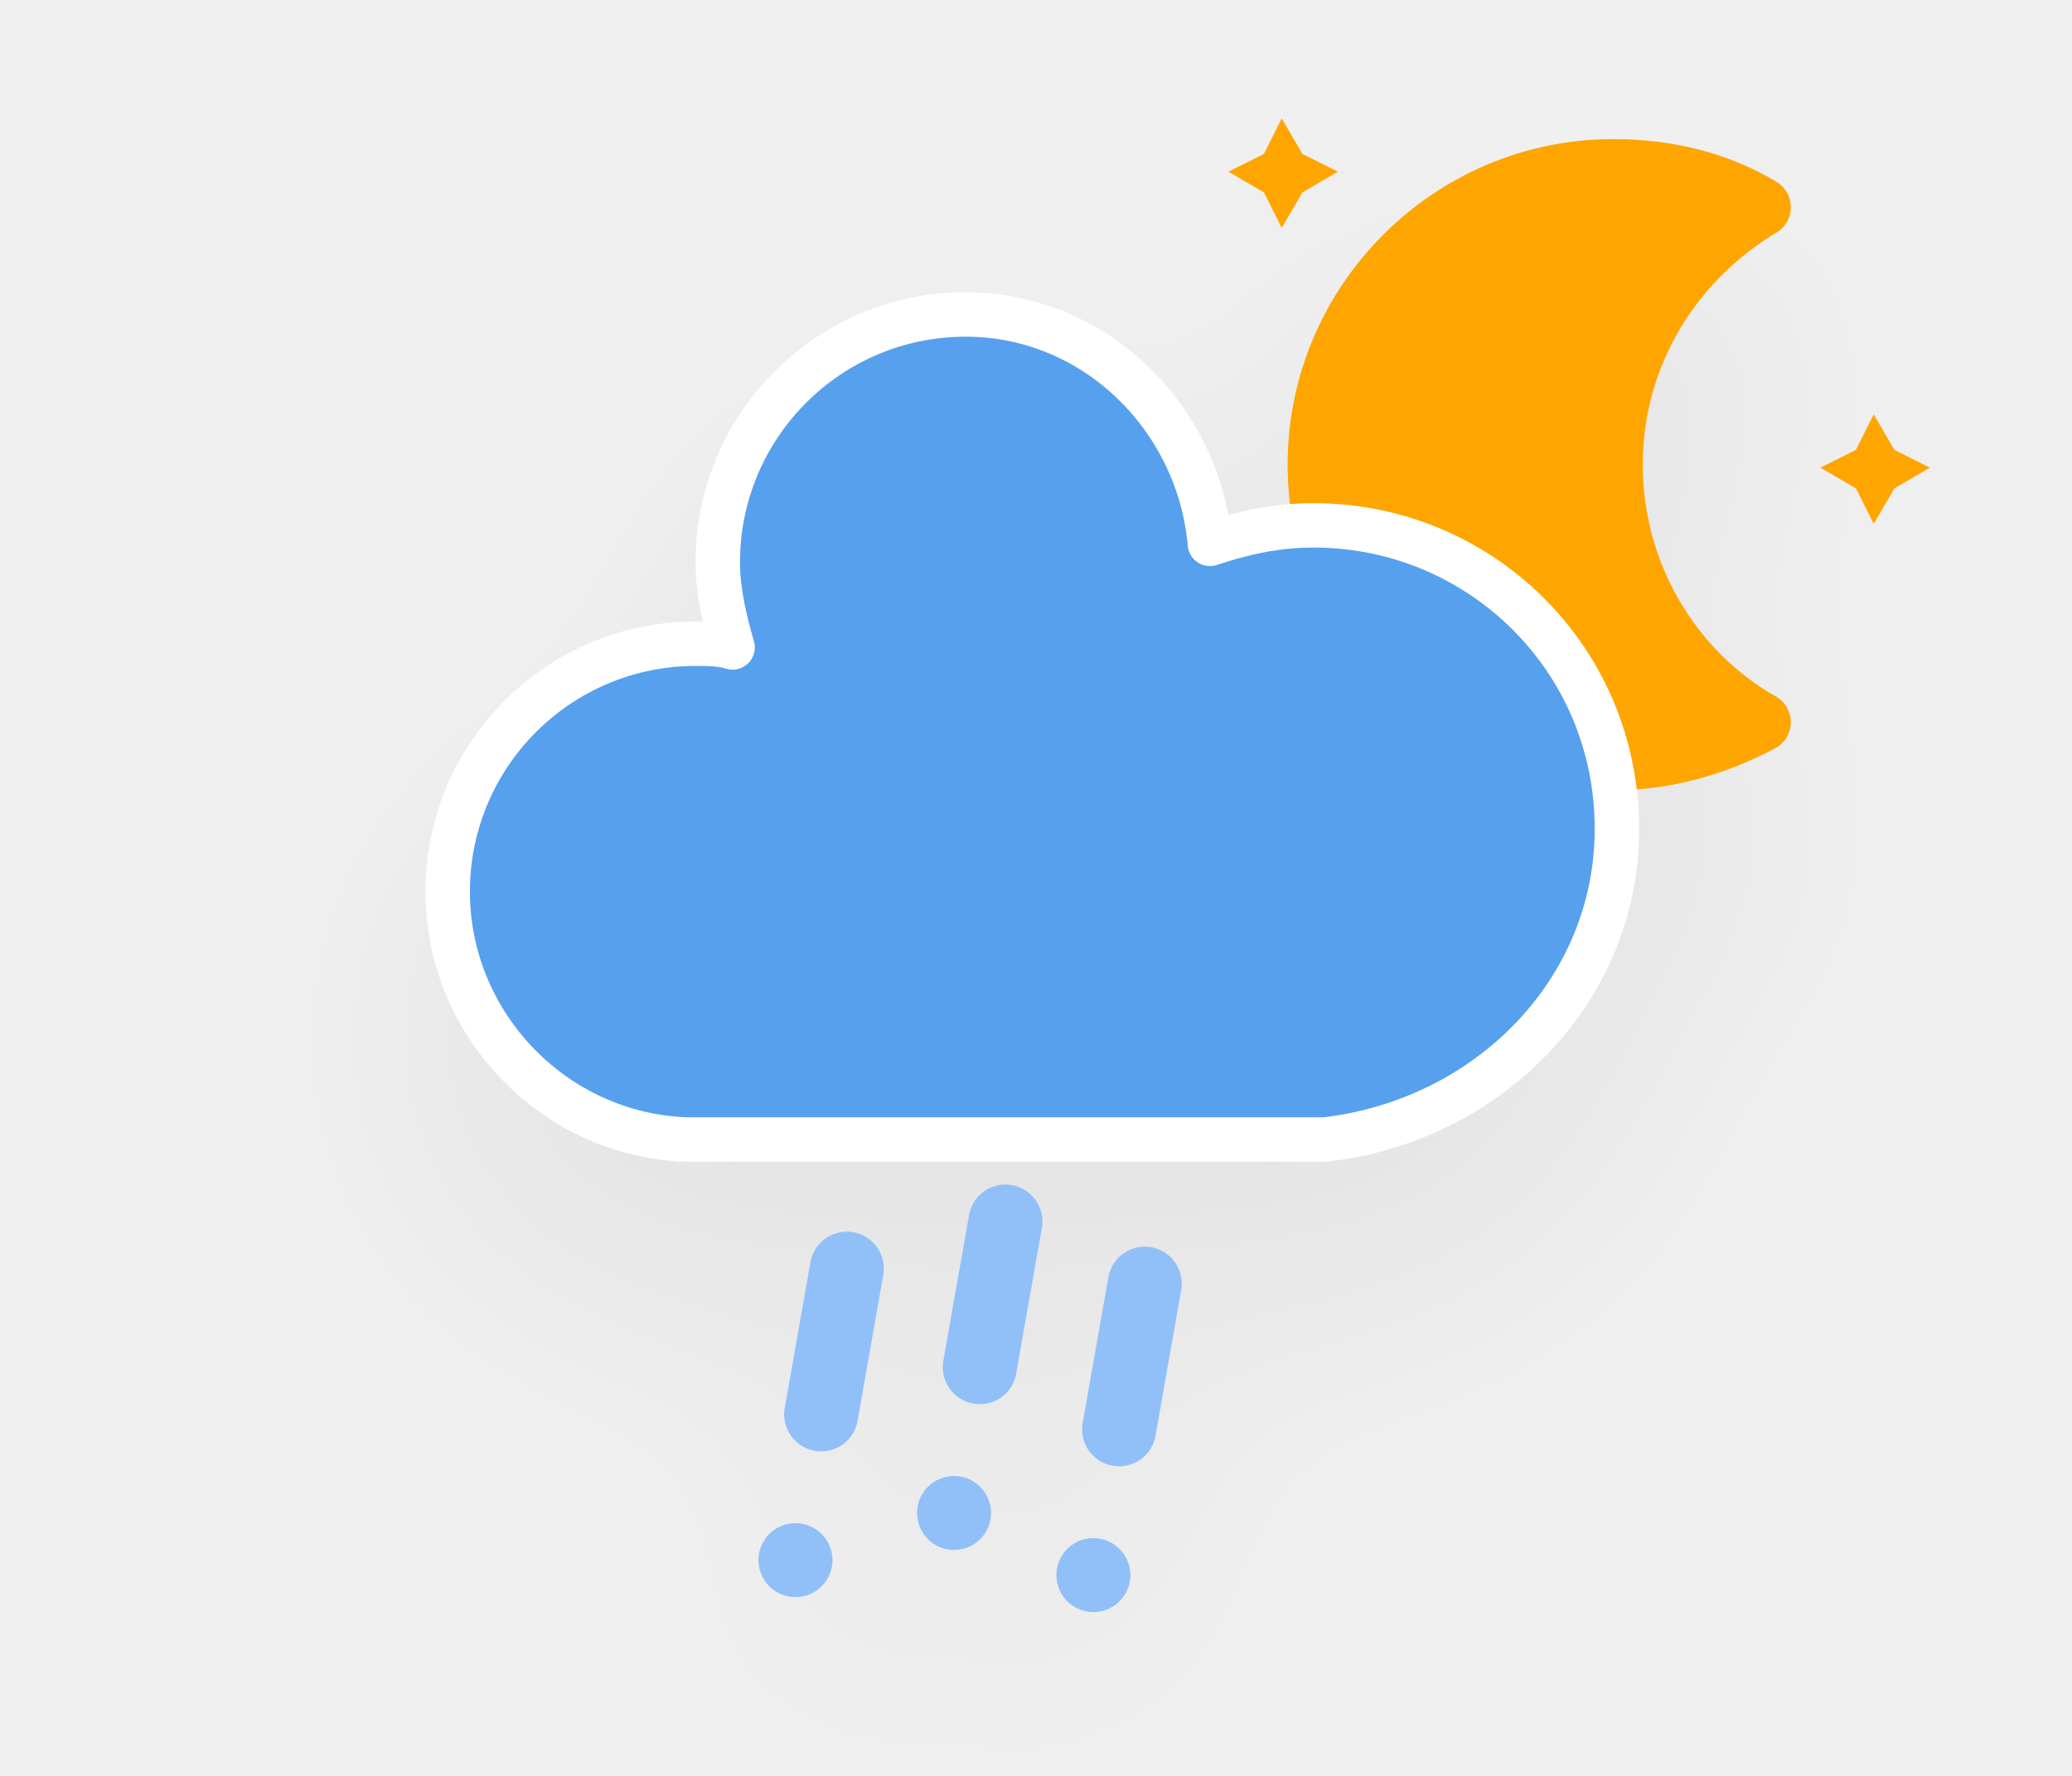
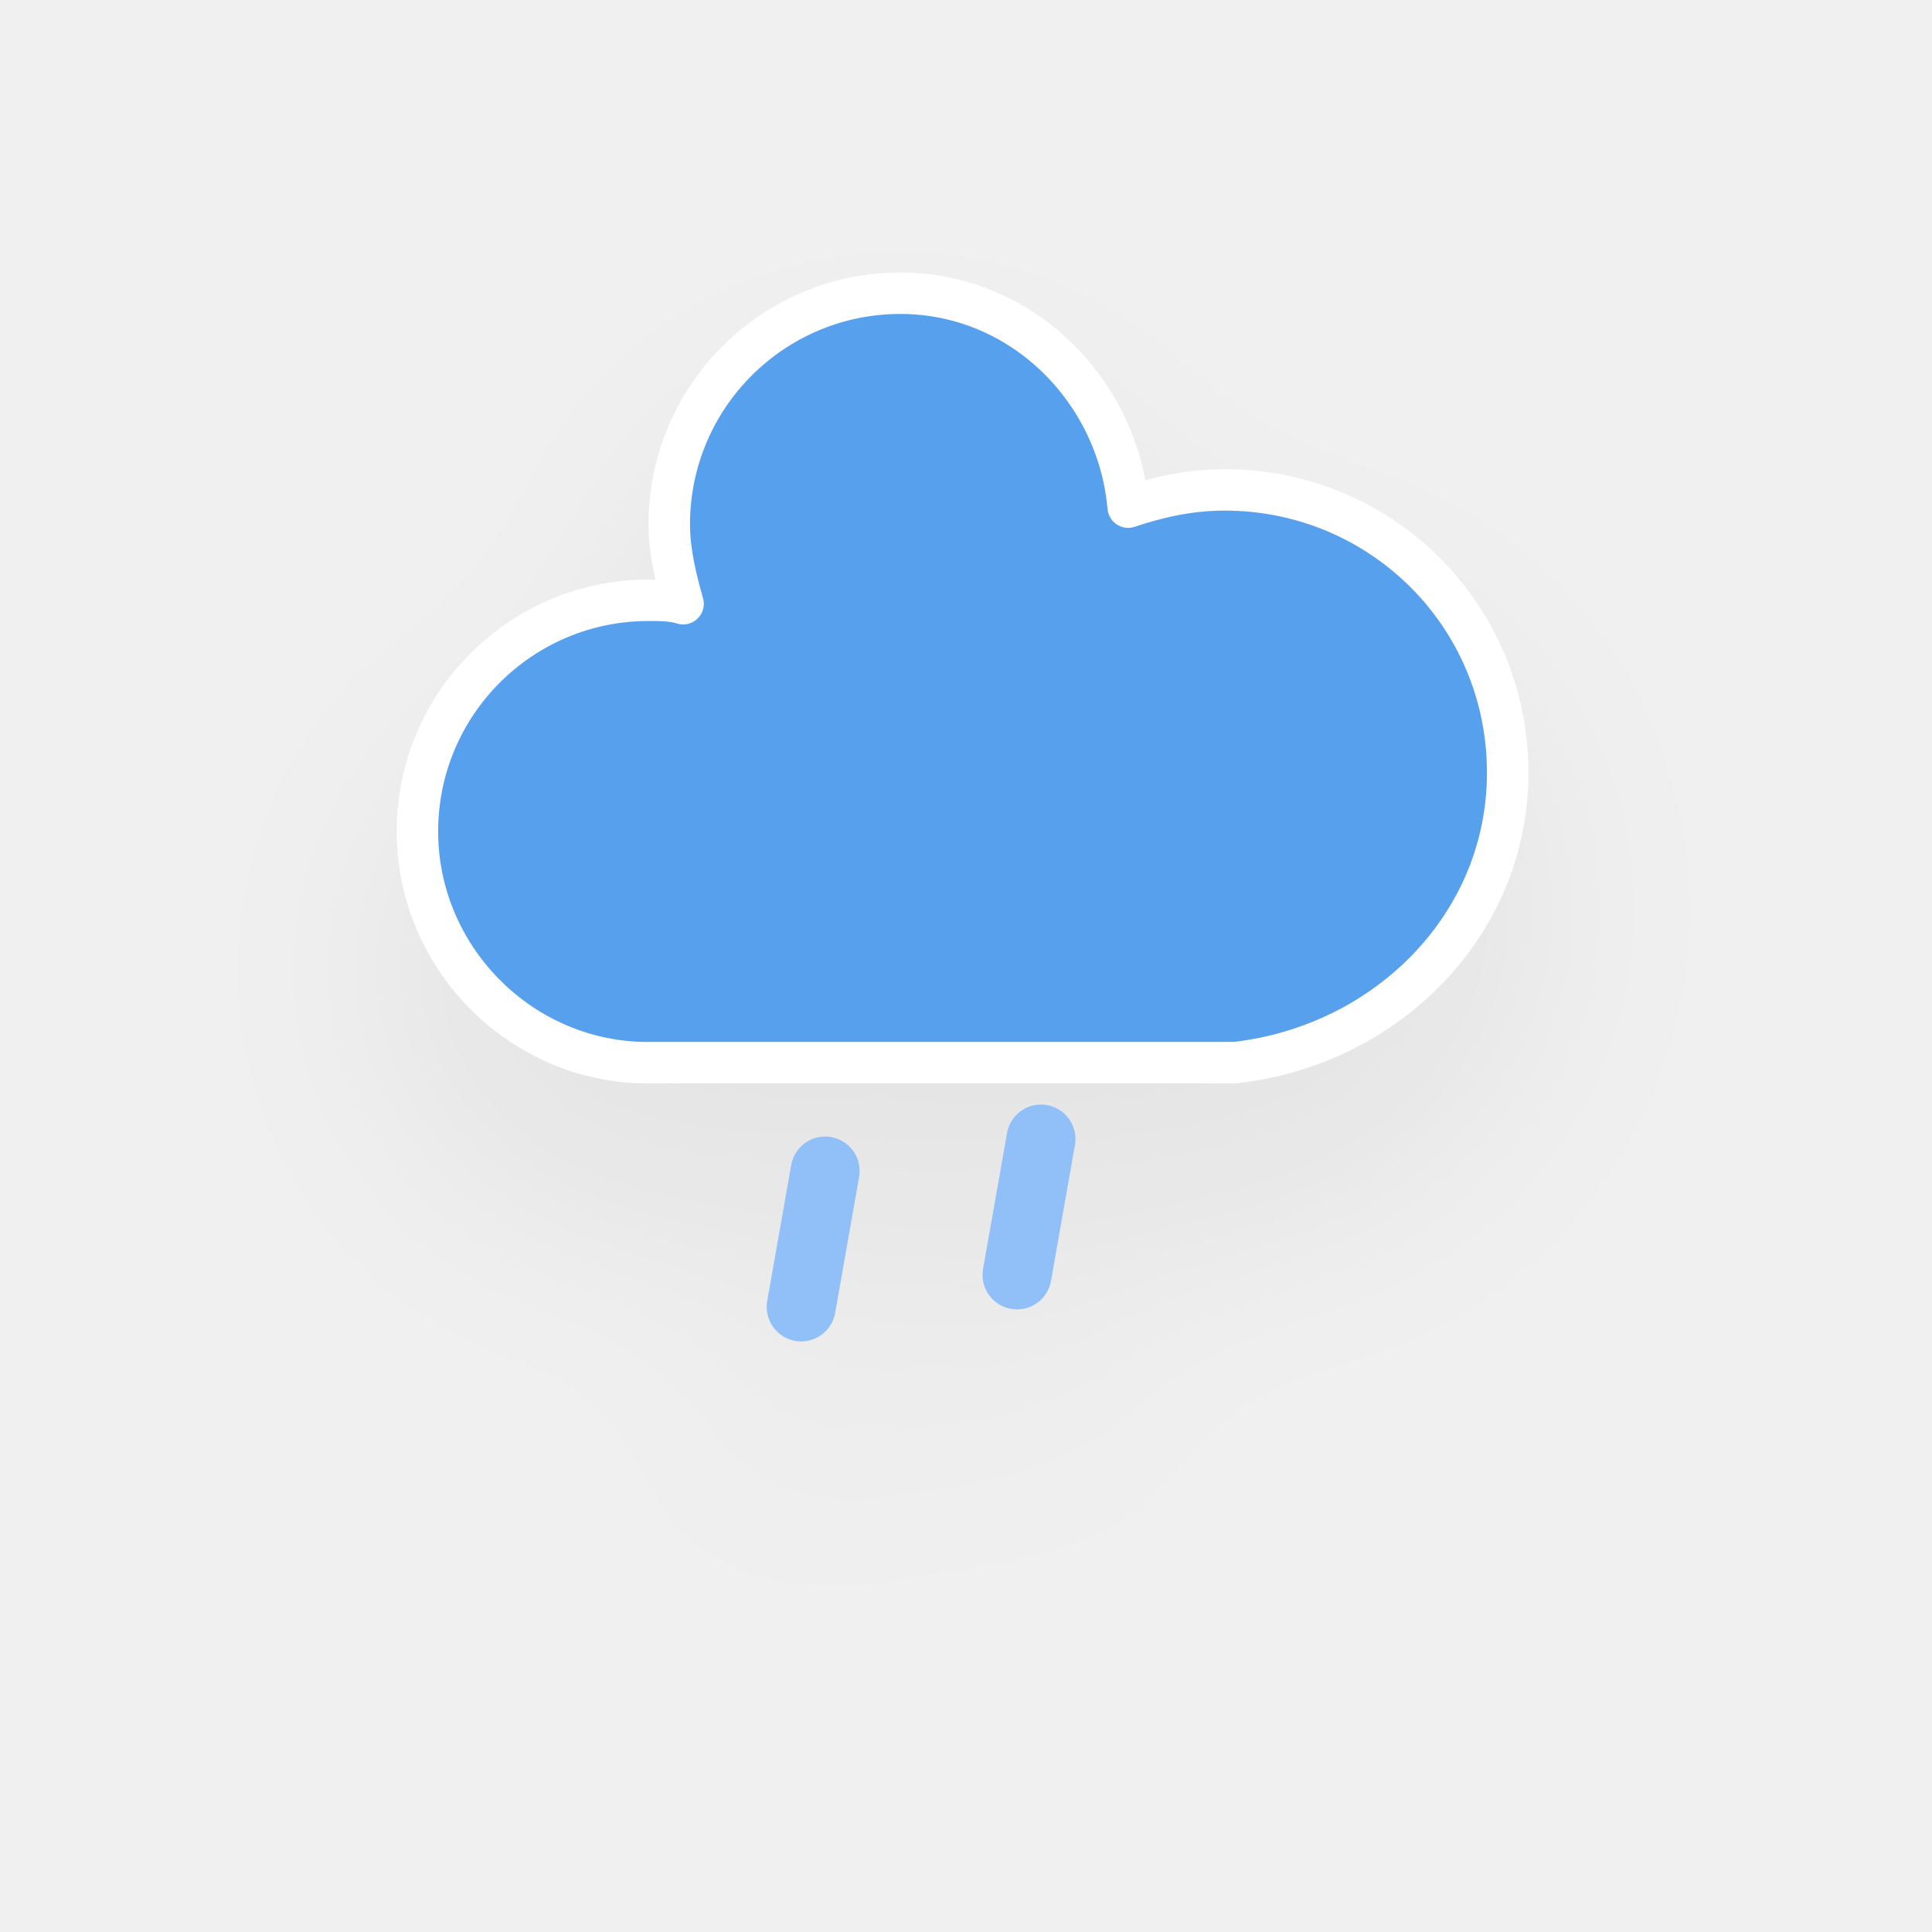
- <svg xmlns="http://www.w3.org/2000/svg" width="56" height="48" version="1.1">
+ <svg xmlns="http://www.w3.org/2000/svg" width="56" height="56" version="1.1">
  <defs>
-     <filter id="blur" x="-.247" y="-.229" width="1.494" height="1.558">
+     <filter id="blur" x="-.247" y="-.234" width="1.494" height="1.57">
      <feGaussianBlur in="SourceAlpha" stdDeviation="3" />
      <feOffset dx="0" dy="4" result="offsetblur" />
      <feComponentTransfer>
        <feFuncA slope="0.05" type="linear" />
      </feComponentTransfer>
      <feMerge>
        <feMergeNode />
        <feMergeNode in="SourceGraphic" />
      </feMerge>
    </filter>
    <style type="text/css">
      
      /*
** RAIN
*/
      @keyframes am-weather-rain {
        0% {
          stroke-dashoffset: 0;
        }

        100% {
          stroke-dashoffset: -100;
        }
      }

      .am-weather-rain-1 {
        -webkit-animation-name: am-weather-rain;
        -moz-animation-name: am-weather-rain;
        -ms-animation-name: am-weather-rain;
        animation-name: am-weather-rain;
        -webkit-animation-duration: 8s;
        -moz-animation-duration: 8s;
        -ms-animation-duration: 8s;
        animation-duration: 8s;
        -webkit-animation-timing-function: linear;
        -moz-animation-timing-function: linear;
        -ms-animation-timing-function: linear;
        animation-timing-function: linear;
        -webkit-animation-iteration-count: infinite;
        -moz-animation-iteration-count: infinite;
        -ms-animation-iteration-count: infinite;
        animation-iteration-count: infinite;
      }

      .am-weather-rain-2 {
        -webkit-animation-name: am-weather-rain;
        -moz-animation-name: am-weather-rain;
        -ms-animation-name: am-weather-rain;
        animation-name: am-weather-rain;
        -webkit-animation-delay: 0.25s;
        -moz-animation-delay: 0.25s;
        -ms-animation-delay: 0.25s;
        animation-delay: 0.25s;
        -webkit-animation-duration: 8s;
        -moz-animation-duration: 8s;
        -ms-animation-duration: 8s;
        animation-duration: 8s;
        -webkit-animation-timing-function: linear;
        -moz-animation-timing-function: linear;
        -ms-animation-timing-function: linear;
        animation-timing-function: linear;
        -webkit-animation-iteration-count: infinite;
        -moz-animation-iteration-count: infinite;
        -ms-animation-iteration-count: infinite;
        animation-iteration-count: infinite;
      }

      /*
- ** MOON
- */
-       @keyframes am-weather-moon {
-         0% {
-           -webkit-transform: rotate(0deg);
-           -moz-transform: rotate(0deg);
-           -ms-transform: rotate(0deg);
-           transform: rotate(0deg);
-         }
- 
-         50% {
-           -webkit-transform: rotate(15deg);
-           -moz-transform: rotate(15deg);
-           -ms-transform: rotate(15deg);
-           transform: rotate(15deg);
-         }
- 
-         100% {
-           -webkit-transform: rotate(0deg);
-           -moz-transform: rotate(0deg);
-           -ms-transform: rotate(0deg);
-           transform: rotate(0deg);
-         }
-       }
- 
-       .am-weather-moon {
-         -webkit-animation-name: am-weather-moon;
-         -moz-animation-name: am-weather-moon;
-         -ms-animation-name: am-weather-moon;
-         animation-name: am-weather-moon;
-         -webkit-animation-duration: 6s;
-         -moz-animation-duration: 6s;
-         -ms-animation-duration: 6s;
-         animation-duration: 6s;
-         -webkit-animation-timing-function: linear;
-         -moz-animation-timing-function: linear;
-         -ms-animation-timing-function: linear;
-         animation-timing-function: linear;
-         -webkit-animation-iteration-count: infinite;
-         -moz-animation-iteration-count: infinite;
-         -ms-animation-iteration-count: infinite;
-         animation-iteration-count: infinite;
-         -webkit-transform-origin: 12.5px 15.15px 0;
-         /* TODO FF CENTER ISSUE */
-         -moz-transform-origin: 12.5px 15.15px 0;
-         /* TODO FF CENTER ISSUE */
-         -ms-transform-origin: 12.5px 15.15px 0;
-         /* TODO FF CENTER ISSUE */
-         transform-origin: 12.5px 15.15px 0;
-         /* TODO FF CENTER ISSUE */
-       }
- 
-       @keyframes am-weather-moon-star-1 {
-         0% {
-           opacity: 0;
-         }
- 
-         100% {
-           opacity: 1;
-         }
-       }
- 
-       .am-weather-moon-star-1 {
-         -webkit-animation-name: am-weather-moon-star-1;
-         -moz-animation-name: am-weather-moon-star-1;
-         -ms-animation-name: am-weather-moon-star-1;
-         animation-name: am-weather-moon-star-1;
-         -webkit-animation-delay: 3s;
-         -moz-animation-delay: 3s;
-         -ms-animation-delay: 3s;
-         animation-delay: 3s;
-         -webkit-animation-duration: 5s;
-         -moz-animation-duration: 5s;
-         -ms-animation-duration: 5s;
-         animation-duration: 5s;
-         -webkit-animation-timing-function: linear;
-         -moz-animation-timing-function: linear;
-         -ms-animation-timing-function: linear;
-         animation-timing-function: linear;
-         -webkit-animation-iteration-count: 1;
-         -moz-animation-iteration-count: 1;
-         -ms-animation-iteration-count: 1;
-         animation-iteration-count: 1;
-       }
- 
-       @keyframes am-weather-moon-star-2 {
-         0% {
-           opacity: 0;
-         }
- 
-         100% {
-           opacity: 1;
-         }
-       }
- 
-       .am-weather-moon-star-2 {
-         -webkit-animation-name: am-weather-moon-star-2;
-         -moz-animation-name: am-weather-moon-star-2;
-         -ms-animation-name: am-weather-moon-star-2;
-         animation-name: am-weather-moon-star-2;
-         -webkit-animation-delay: 5s;
-         -moz-animation-delay: 5s;
-         -ms-animation-delay: 5s;
-         animation-delay: 5s;
-         -webkit-animation-duration: 4s;
-         -moz-animation-duration: 4s;
-         -ms-animation-duration: 4s;
-         animation-duration: 4s;
-         -webkit-animation-timing-function: linear;
-         -moz-animation-timing-function: linear;
-         -ms-animation-timing-function: linear;
-         animation-timing-function: linear;
-         -webkit-animation-iteration-count: 1;
-         -moz-animation-iteration-count: 1;
-         -ms-animation-iteration-count: 1;
-         animation-iteration-count: 1;
-       }
- 
-       /*
** CLOUDS
*/
      @keyframes am-weather-cloud-2 {
        0% {
          -webkit-transform: translate(0px, 0px);
          -moz-transform: translate(0px, 0px);
          -ms-transform: translate(0px, 0px);
          transform: translate(0px, 0px);
        }

        50% {
          -webkit-transform: translate(2px, 0px);
          -moz-transform: translate(2px, 0px);
          -ms-transform: translate(2px, 0px);
          transform: translate(2px, 0px);
        }

        100% {
          -webkit-transform: translate(0px, 0px);
          -moz-transform: translate(0px, 0px);
          -ms-transform: translate(0px, 0px);
          transform: translate(0px, 0px);
        }
      }

      .am-weather-cloud-2 {
        -webkit-animation-name: am-weather-cloud-2;
        -moz-animation-name: am-weather-cloud-2;
        animation-name: am-weather-cloud-2;
        -webkit-animation-duration: 3s;
        -moz-animation-duration: 3s;
        animation-duration: 3s;
        -webkit-animation-timing-function: linear;
        -moz-animation-timing-function: linear;
        animation-timing-function: linear;
        -webkit-animation-iteration-count: infinite;
        -moz-animation-iteration-count: infinite;
        animation-iteration-count: infinite;
      }
      
    </style>
  </defs>
  <g transform="translate(16,-2)" filter="url(#blur)">
-     <g transform="matrix(.8 0 0 .8 16 4)">
-       <g class="am-weather-moon-star-1" style="-moz-animation-delay:3s;-moz-animation-duration:5s;-moz-animation-iteration-count:1;-moz-animation-name:am-weather-moon-star-1;-moz-animation-timing-function:linear;-ms-animation-delay:3s;-ms-animation-duration:5s;-ms-animation-iteration-count:1;-ms-animation-name:am-weather-moon-star-1;-ms-animation-timing-function:linear;-webkit-animation-delay:3s;-webkit-animation-duration:5s;-webkit-animation-iteration-count:1;-webkit-animation-name:am-weather-moon-star-1;-webkit-animation-timing-function:linear">
-         <polygon points="4 4 3.3 5.2 2.7 4 1.5 3.3 2.7 2.7 3.3 1.5 4 2.7 5.2 3.3" fill="#ffa500" stroke-miterlimit="10" />
-       </g>
-       <g class="am-weather-moon-star-2" style="-moz-animation-delay:5s;-moz-animation-duration:4s;-moz-animation-iteration-count:1;-moz-animation-name:am-weather-moon-star-2;-moz-animation-timing-function:linear;-ms-animation-delay:5s;-ms-animation-duration:4s;-ms-animation-iteration-count:1;-ms-animation-name:am-weather-moon-star-2;-ms-animation-timing-function:linear;-webkit-animation-delay:5s;-webkit-animation-duration:4s;-webkit-animation-iteration-count:1;-webkit-animation-name:am-weather-moon-star-2;-webkit-animation-timing-function:linear">
-         <polygon transform="translate(20,10)" points="4 4 3.3 5.2 2.7 4 1.5 3.3 2.7 2.7 3.3 1.5 4 2.7 5.2 3.3" fill="#ffa500" stroke-miterlimit="10" />
-       </g>
-       <g class="am-weather-moon" style="-moz-animation-duration:6s;-moz-animation-iteration-count:infinite;-moz-animation-name:am-weather-moon;-moz-animation-timing-function:linear;-moz-transform-origin:12.5px 15.15px 0;-ms-animation-duration:6s;-ms-animation-iteration-count:infinite;-ms-animation-name:am-weather-moon;-ms-animation-timing-function:linear;-ms-transform-origin:12.5px 15.15px 0;-webkit-animation-duration:6s;-webkit-animation-iteration-count:infinite;-webkit-animation-name:am-weather-moon;-webkit-animation-timing-function:linear;-webkit-transform-origin:12.5px 15.15px 0">
-         <path d="m14.5 13.2c0-3.7 2-6.9 5-8.7-1.5-0.9-3.2-1.3-5-1.3-5.5 0-10 4.5-10 10s4.5 10 10 10c1.8 0 3.5-0.5 5-1.3-3-1.7-5-5-5-8.7z" fill="#ffa500" stroke="#ffa500" stroke-linejoin="round" stroke-width="2" />
-       </g>
-     </g>
    <g class="am-weather-cloud-3" style="-moz-animation-duration:3s;-moz-animation-iteration-count:infinite;-moz-animation-name:am-weather-cloud-2;-moz-animation-timing-function:linear;-webkit-animation-duration:3s;-webkit-animation-iteration-count:infinite;-webkit-animation-name:am-weather-cloud-2;-webkit-animation-timing-function:linear">
      <path transform="translate(-20,-11)" d="m47.7 35.4c0-4.6-3.7-8.2-8.2-8.2-1 0-1.9 0.2-2.8 0.5-0.3-3.4-3.1-6.2-6.6-6.2-3.7 0-6.7 3-6.7 6.7 0 0.8 0.2 1.6 0.4 2.3-0.3-0.1-0.7-0.1-1-0.1-3.7 0-6.7 3-6.7 6.7 0 3.6 2.9 6.6 6.5 6.7h17.2c4.4-0.5 7.9-4 7.9-8.4z" fill="#57a0ee" stroke="#fff" stroke-linejoin="round" stroke-width="1.2" />
    </g>
-     <g transform="translate(-20,-10) rotate(10,-247.39,200.17)" fill="none" stroke="#91c0f8" stroke-dasharray="4, 4" stroke-linecap="round" stroke-width="2">
-       <line class="am-weather-rain-1" transform="translate(-4,1)" y2="8" style="-moz-animation-duration:8s;-moz-animation-iteration-count:infinite;-moz-animation-name:am-weather-rain;-moz-animation-timing-function:linear;-ms-animation-duration:8s;-ms-animation-iteration-count:infinite;-ms-animation-name:am-weather-rain;-ms-animation-timing-function:linear;-webkit-animation-duration:8s;-webkit-animation-iteration-count:infinite;-webkit-animation-name:am-weather-rain;-webkit-animation-timing-function:linear" />
+     <g transform="translate(-20,-10) rotate(10,-245.89,217.31)" fill="none" stroke="#91c0f8" stroke-dasharray="4, 7" stroke-linecap="round" stroke-width="2">
+       <line class="am-weather-rain-1" transform="translate(-6,1)" y2="8" style="-moz-animation-duration:8s;-moz-animation-iteration-count:infinite;-moz-animation-name:am-weather-rain;-moz-animation-timing-function:linear;-ms-animation-duration:8s;-ms-animation-iteration-count:infinite;-ms-animation-name:am-weather-rain;-ms-animation-timing-function:linear;-webkit-animation-duration:8s;-webkit-animation-iteration-count:infinite;-webkit-animation-name:am-weather-rain;-webkit-animation-timing-function:linear" />
      <line class="am-weather-rain-2" transform="translate(0,-1)" y2="8" style="-moz-animation-delay:0.25s;-moz-animation-duration:8s;-moz-animation-iteration-count:infinite;-moz-animation-name:am-weather-rain;-moz-animation-timing-function:linear;-ms-animation-delay:0.25s;-ms-animation-duration:8s;-ms-animation-iteration-count:infinite;-ms-animation-name:am-weather-rain;-ms-animation-timing-function:linear;-webkit-animation-delay:0.25s;-webkit-animation-duration:8s;-webkit-animation-iteration-count:infinite;-webkit-animation-name:am-weather-rain;-webkit-animation-timing-function:linear" />
-       <line class="am-weather-rain-1" transform="translate(4)" y2="8" style="-moz-animation-duration:8s;-moz-animation-iteration-count:infinite;-moz-animation-name:am-weather-rain;-moz-animation-timing-function:linear;-ms-animation-duration:8s;-ms-animation-iteration-count:infinite;-ms-animation-name:am-weather-rain;-ms-animation-timing-function:linear;-webkit-animation-duration:8s;-webkit-animation-iteration-count:infinite;-webkit-animation-name:am-weather-rain;-webkit-animation-timing-function:linear" />
    </g>
  </g>
</svg>
